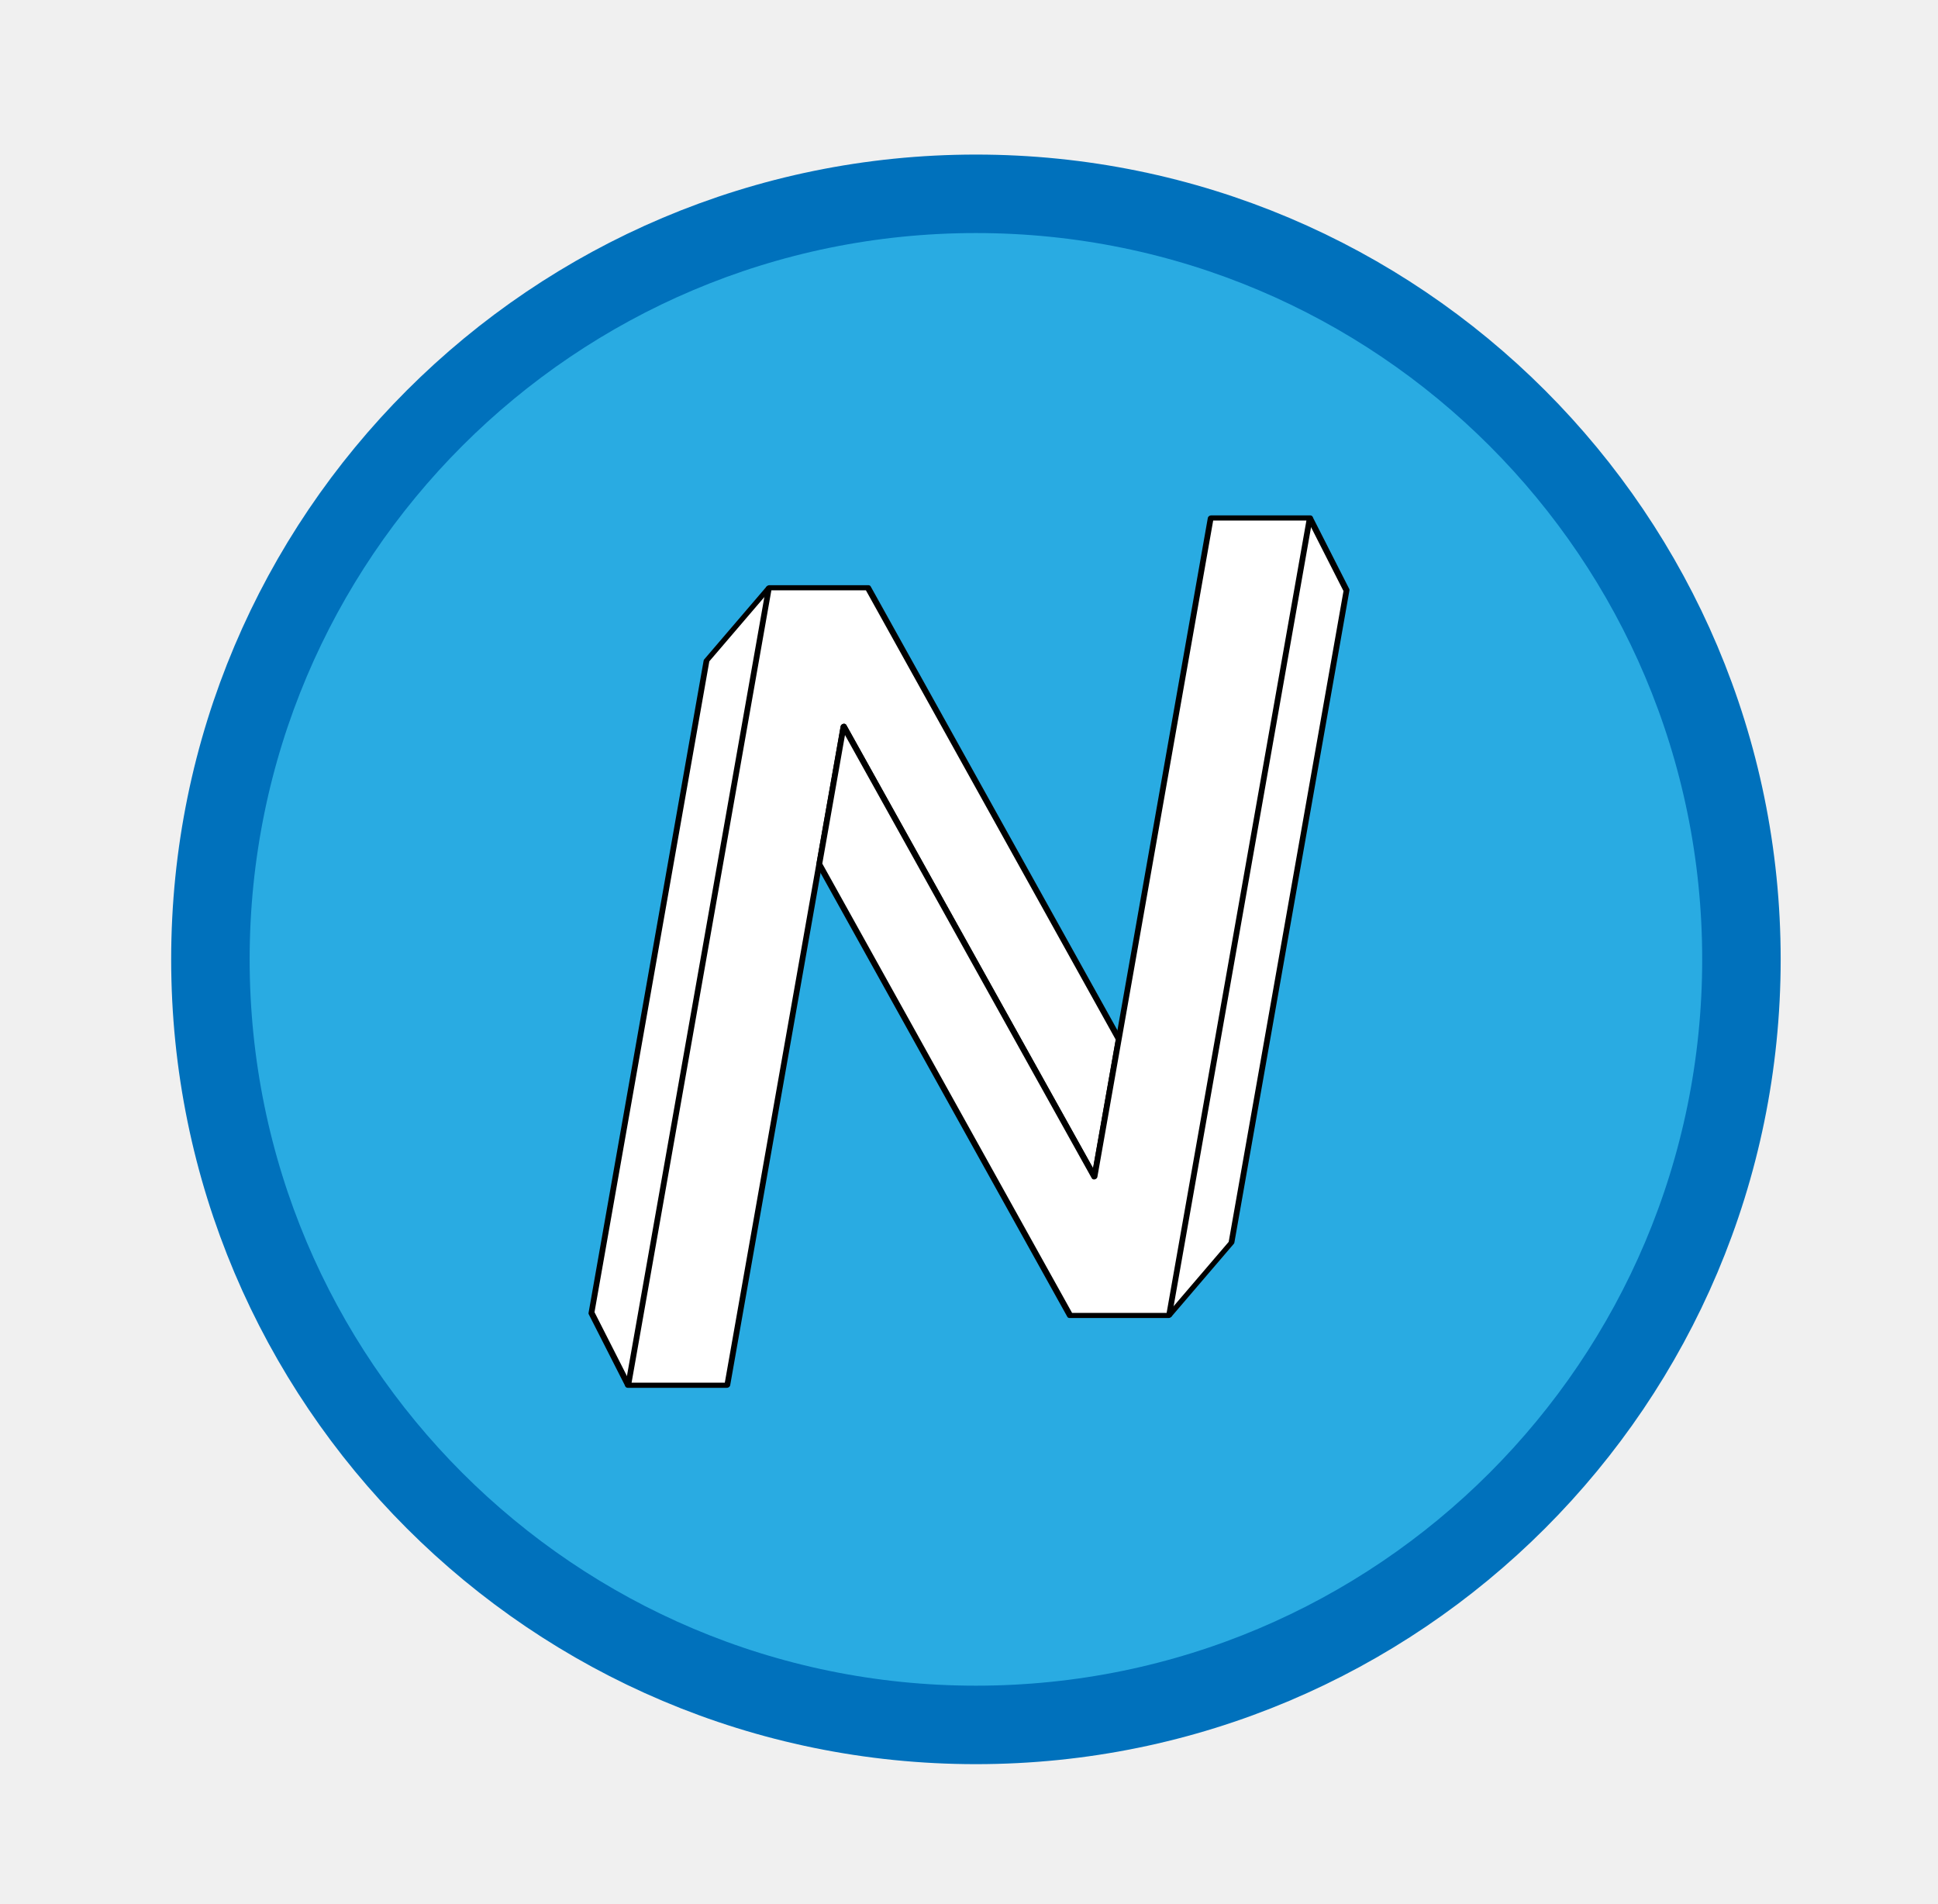
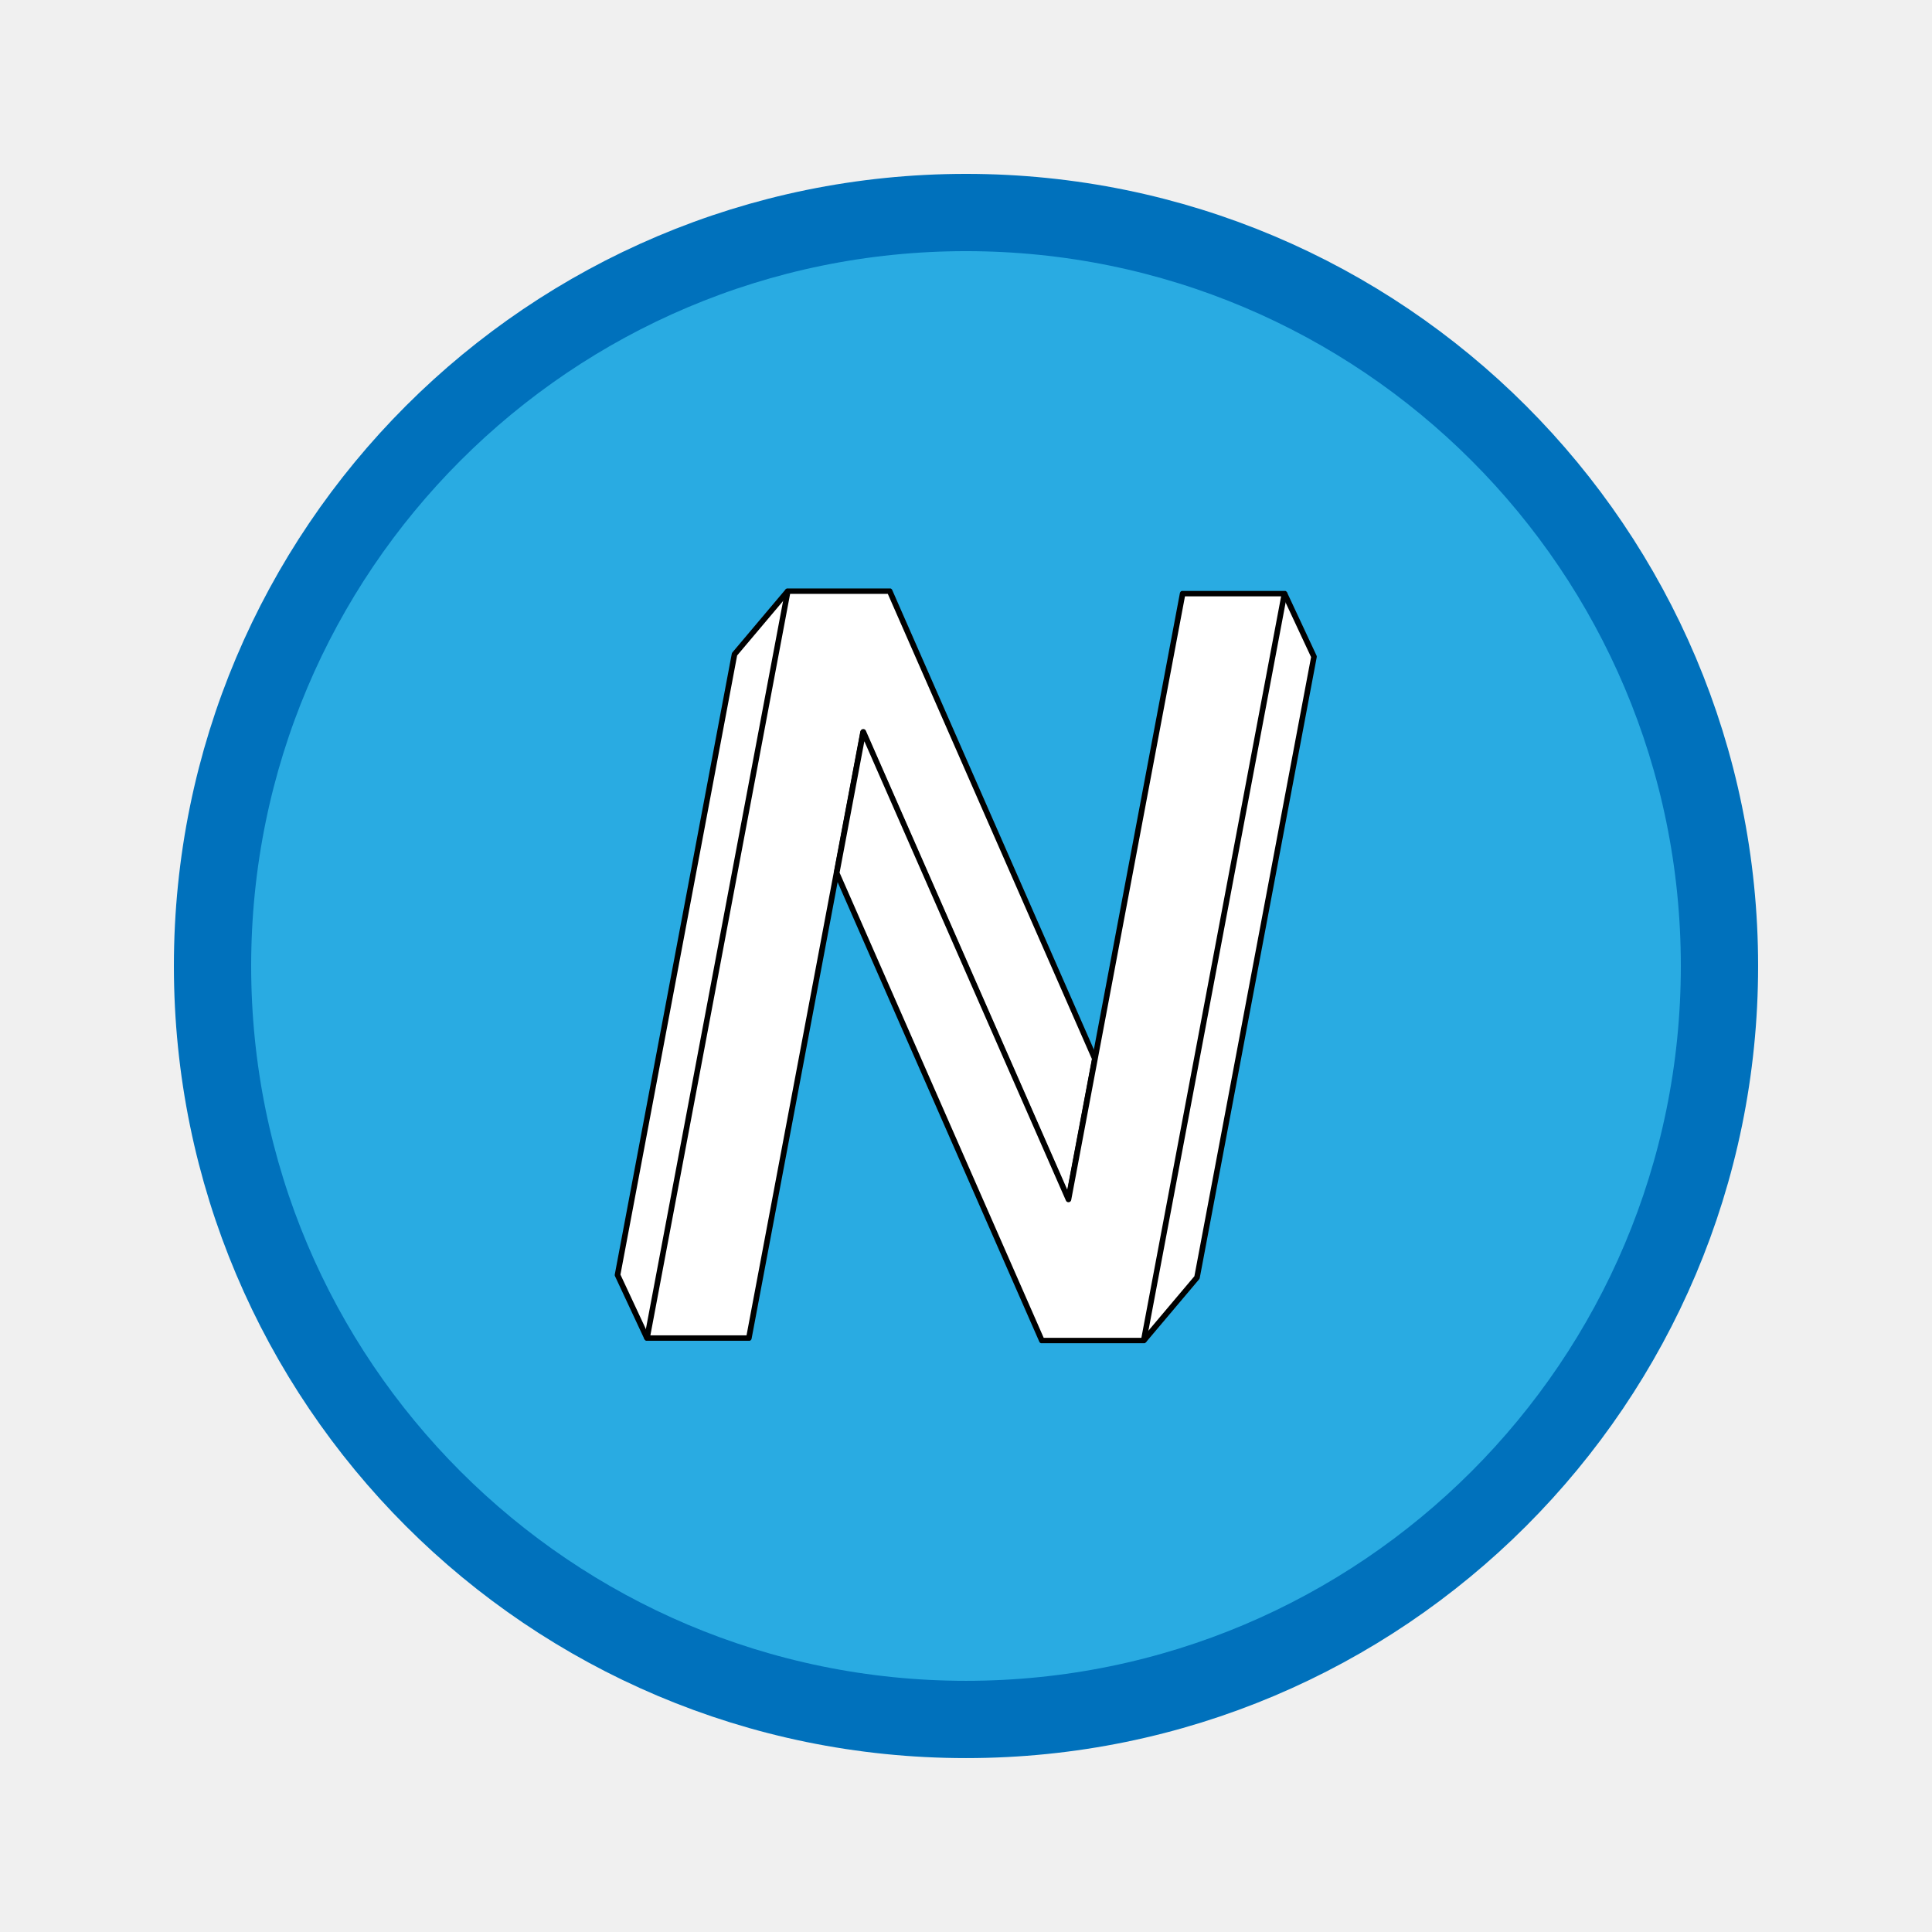
- <svg xmlns="http://www.w3.org/2000/svg" xmlns:xlink="http://www.w3.org/1999/xlink" version="1.1" id="Layer_1" x="0px" y="0px" width="140px" height="137.5px" viewBox="0 0 140 137.5" enable-background="new 0 0 140 137.5" xml:space="preserve">
-   <symbol id="Half-N_3" viewBox="-41.6 -78.2 83.2 156.4">
-     <g id="Vertical_1_">
+ <svg xmlns="http://www.w3.org/2000/svg" xmlns:xlink="http://www.w3.org/1999/xlink" version="1.1" x="0px" y="0px" width="141.732px" height="141.732px" viewBox="0 0 141.732 141.732" style="enable-background:new 0 0 141.732 141.732;" xml:space="preserve">
+   <symbol id="Half-N_2" viewBox="-33.098 -85.04 83.202 156.406">
+     <g id="Vertical_5_">
	</g>
-     <g id="flange_2_">
+     <g id="flange_9_">
	</g>
-     <g id="flange_1_">
-       <polyline fill="#FFFFFF" stroke="#000000" stroke-linejoin="round" stroke-miterlimit="10" points="-32.6,77.7 -41.1,63.5     -41.1,-63.6 -32.6,-77.7   " />
-       <polygon fill="#FFFFFF" stroke="#000000" stroke-linejoin="round" stroke-miterlimit="10" points="41.1,-10.2 -15.6,77.7     -15.6,77.7 -32.6,77.7 -32.6,-77.7 -15.6,-77.7 -15.6,50.7 41.1,-37.1   " />
+     <g id="flange_5_">
+       <polyline style="fill:#FFFFFF;stroke:#000000;stroke-linejoin:round;stroke-miterlimit:10;" points="-24.094,70.866     -32.598,56.692 -32.598,-70.366 -24.094,-84.54   " />
+       <polygon style="fill:#FFFFFF;stroke:#000000;stroke-linejoin:round;stroke-miterlimit:10;" points="49.604,-17.008 -7.086,70.865     -7.086,70.866 -24.094,70.866 -24.094,-84.54 -7.086,-84.54 -7.086,43.936 49.604,-43.937   " />
    </g>
  </symbol>
-   <symbol id="N_2_" viewBox="-61.16 -99.476 122.319 198.953">
-     <use xlink:href="#Half-N_3" width="83.2" height="156.4" x="-41.6" y="-78.2" transform="matrix(0.4206 0 0.0653 0.3704 -39.2217 70.1973)" overflow="visible" />
-     <use xlink:href="#Half-N_3" width="83.2" height="156.4" x="-41.6" y="-78.2" transform="matrix(-0.4495 0 -0.0698 -0.3959 37.7461 -68.2148)" overflow="visible" />
+   <symbol id="QuarterBar" viewBox="-32.333 -5.979 26 12.226">
+     <polyline style="fill:#FFFFFF;stroke:#000000;stroke-miterlimit:10;" points="-7.333,-4.253 -22.833,-4.253 -22.833,5.747    -7.333,5.747  " />
+     <polygon style="fill:#FFFFFF;stroke:#000000;stroke-linejoin:bevel;stroke-miterlimit:10;" points="-31.833,-5.481 -22.833,-4.521    -22.833,5.479 -31.833,0.68  " />
+     <polygon style="fill:#FFFFFF;" points="-6.333,-3.753 -21.333,-3.753 -21.333,5.247 -6.333,5.247  " />
+     <polygon style="display:none;fill:none;" points="-32.333,6.247 -6.333,6.247 -6.333,-5.753 -32.333,-5.753  " />
  </symbol>
  <g id="Layer_3">
    <g id="N">
	</g>
-     <circle fill="#29ABE2" stroke="#0071BC" stroke-width="5.669" stroke-miterlimit="10" cx="70.5" cy="69.3" r="55.3" />
    <g id="Vertical_2_">
	</g>
    <g id="flange_4_">
	</g>
    <g id="Vertical_3_">
	</g>
+   </g>
+   <g id="White_N">
+     <circle style="fill:#29ABE2;stroke:#0071BC;stroke-width:5.669;stroke-miterlimit:10;" cx="70.866" cy="70.865" r="55.275" />
    <g id="flange_8_">
	</g>
-   </g>
-   <g id="White_N">
    <g>
      <g>
-         <use xlink:href="#Half-N_3" width="83.2" height="156.4" id="XMLID_3_" x="-41.6" y="-78.2" transform="matrix(0.4209 0 0.0654 -0.3707 64.1855 71.2607)" overflow="visible" />
-         <use xlink:href="#Half-N_3" width="83.2" height="156.4" x="-41.6" y="-78.2" transform="matrix(-0.4209 0 -0.0654 0.3707 75.8145 66.2188)" overflow="visible" />
+         <defs>
+           <rect id="SVGID_1_" x="44.783" y="43.17" width="52.129" height="55.37" />
+         </defs>
+         <clipPath id="SVGID_2_">
+           <use xlink:href="#SVGID_1_" style="overflow:visible;" />
+         </clipPath>
+         <g style="clip-path:url(#SVGID_2_);">
+           <defs>
+             <rect id="SVGID_3_" x="26.965" y="26.97" width="87.768" height="87.769" />
+           </defs>
+           <clipPath id="SVGID_4_">
+             <use xlink:href="#SVGID_3_" style="overflow:visible;" />
+           </clipPath>
+           <g style="clip-path:url(#SVGID_4_);">
+             <defs>
+               <rect id="SVGID_5_" x="44.783" y="42.877" width="52.129" height="55.956" />
+             </defs>
+             <clipPath id="SVGID_6_">
+               <use xlink:href="#SVGID_5_" style="overflow:visible;" />
+             </clipPath>
+             <g style="clip-path:url(#SVGID_6_);">
+               <defs>
+                 <polygon id="SVGID_7_" points="-6391.996,43.17 1254.059,43.17 1243.656,98.357 -6402.396,98.357        " />
+               </defs>
+               <clipPath id="SVGID_8_">
+                 <use xlink:href="#SVGID_7_" style="overflow:visible;" />
+               </clipPath>
+               <polyline style="clip-path:url(#SVGID_8_);fill:#FFFFFF;" points="57.793,43.362 53.885,47.995 45.302,93.533 47.465,98.166               " />
+               <polyline style="clip-path:url(#SVGID_8_);fill:none;stroke:#000000;stroke-width:0.41;stroke-linejoin:round;stroke-miterlimit:10;" points="        57.793,43.362 53.885,47.995 45.302,93.533 47.465,98.166       " />
+               <polygon style="clip-path:url(#SVGID_8_);fill:#FFFFFF;" points="80.316,77.665 65.264,43.362 65.265,43.362 57.793,43.362         47.465,98.166 54.936,98.166 63.312,53.719 78.365,88.021       " />
+               <polygon style="clip-path:url(#SVGID_8_);fill:none;stroke:#000000;stroke-width:0.41;stroke-linejoin:round;stroke-miterlimit:10;" points="        80.316,77.665 65.264,43.362 65.265,43.362 57.793,43.362 47.465,98.166 54.936,98.166 63.312,53.719 78.365,88.021       " />
+             </g>
+             <g style="clip-path:url(#SVGID_6_);">
+               <defs>
+                 <polygon id="SVGID_9_" points="6533.691,98.54 -1112.361,98.54 -1101.961,43.353 6544.092,43.353        " />
+               </defs>
+               <clipPath id="SVGID_10_">
+                 <use xlink:href="#SVGID_9_" style="overflow:visible;" />
+               </clipPath>
+               <polyline style="clip-path:url(#SVGID_10_);fill:#FFFFFF;" points="83.902,98.347 87.812,93.715 96.394,48.176 94.231,43.544               " />
+               <polyline style="clip-path:url(#SVGID_10_);fill:none;stroke:#000000;stroke-width:0.41;stroke-linejoin:round;stroke-miterlimit:10;" points="        83.902,98.347 87.812,93.715 96.394,48.176 94.231,43.544       " />
+               <polygon style="clip-path:url(#SVGID_10_);fill:#FFFFFF;" points="61.379,64.044 76.432,98.347 76.432,98.347 83.902,98.347         94.23,43.544 86.76,43.544 78.383,87.991 63.331,53.688       " />
+               <polygon style="clip-path:url(#SVGID_10_);fill:none;stroke:#000000;stroke-width:0.41;stroke-linejoin:round;stroke-miterlimit:10;" points="        61.379,64.044 76.432,98.347 76.432,98.347 83.902,98.347 94.23,43.544 86.76,43.544 78.383,87.991 63.331,53.688       " />
+             </g>
+           </g>
+         </g>
      </g>
-       <g>
-         <use xlink:href="#Half-N_3" width="83.2" height="156.4" x="-41.6" y="-78.2" transform="matrix(-0.4495 0 -0.0698 0.3959 276.21 429.3076)" overflow="visible" />
-       </g>
-       <use xlink:href="#N_2_" width="122.319" height="198.953" x="-61.16" y="-99.476" transform="matrix(0.3413 0 0 -0.3413 270 432.0498)" overflow="visible" />
-       <g id="N_1_">
- 		</g>
-       <g id="Vertical_6_">
- 		</g>
-       <g id="flange_6_">
- 		</g>
-       <g id="Vertical_4_">
- 		</g>
-       <g id="flange_3_">
- 		</g>
    </g>
  </g>
</svg>
